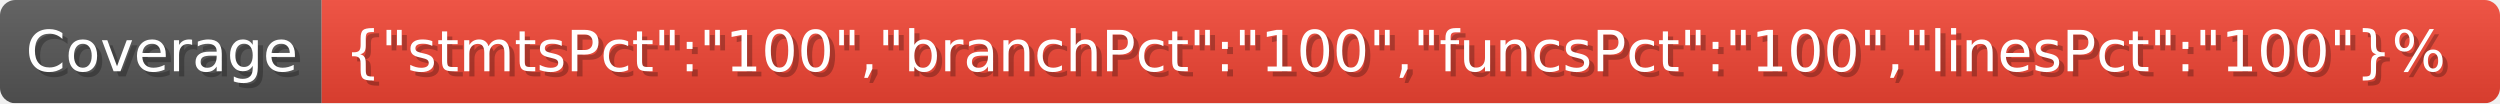
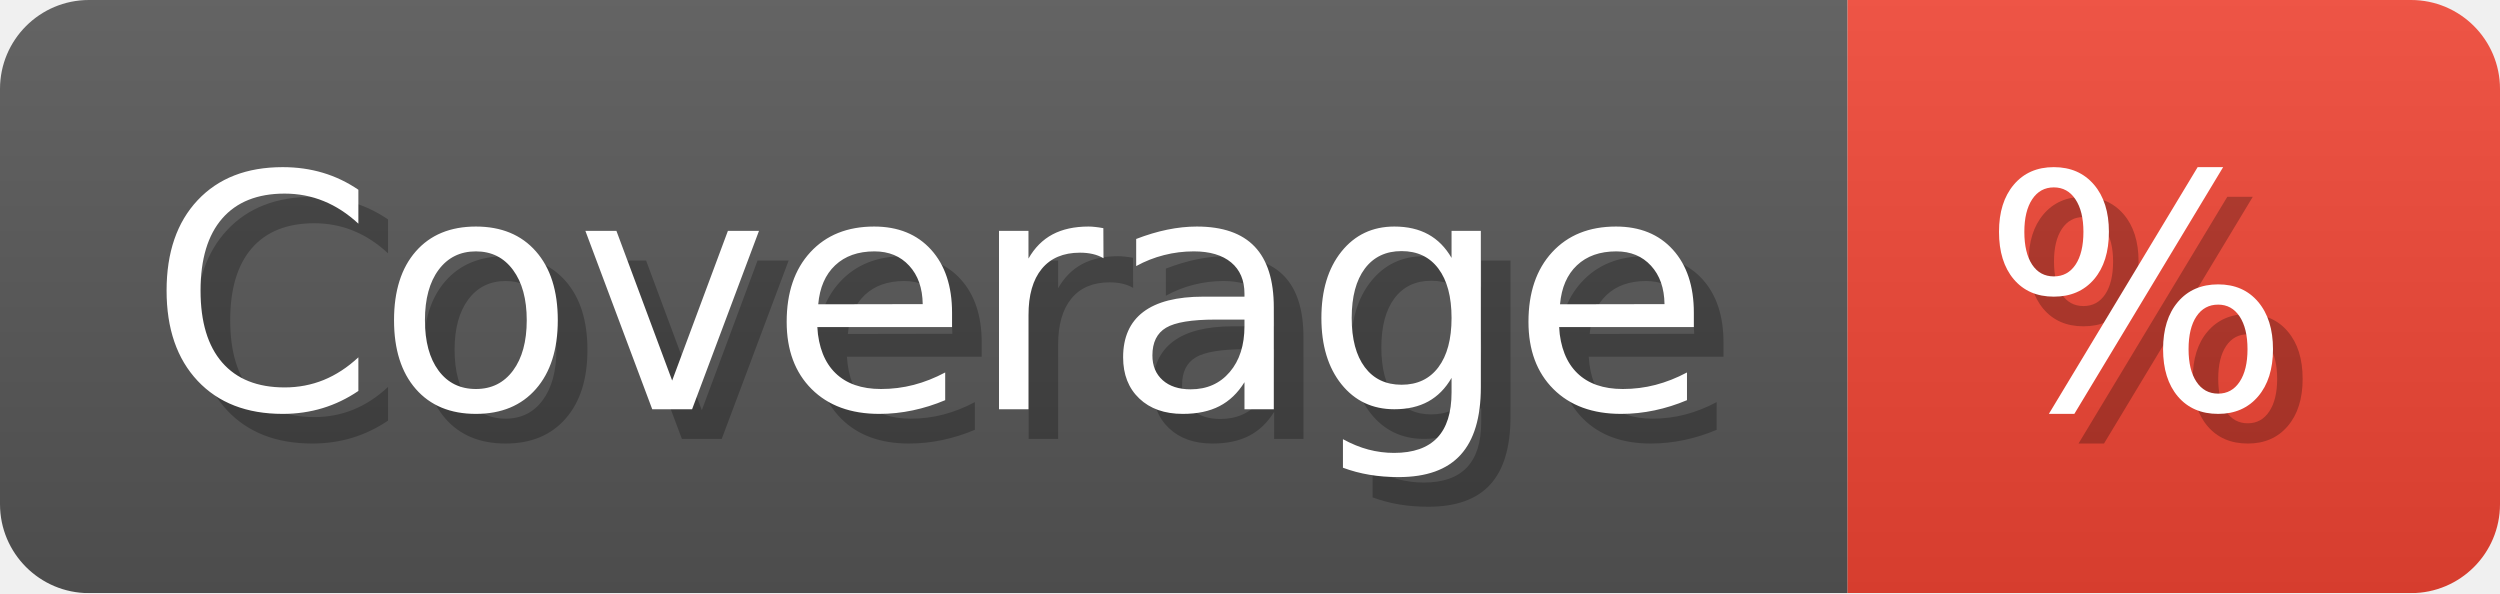
- <svg xmlns="http://www.w3.org/2000/svg" width="484.2" height="20" viewBox="0 0 4842 200" role="img" aria-label="Coverage: {&quot;stmtsPct&quot;:&quot;100&quot;,&quot;branchPct&quot;:&quot;100&quot;,&quot;funcsPct&quot;:&quot;100&quot;,&quot;linesPct&quot;:&quot;100&quot;}%">
+ <svg xmlns="http://www.w3.org/2000/svg" width="84.3" height="20" viewBox="0 0 843 200" role="img" aria-label="Coverage: %">
  <linearGradient id="a" x2="0" y2="100%">
    <stop offset="0" stop-opacity=".1" stop-color="#EEE" />
    <stop offset="1" stop-opacity=".1" />
  </linearGradient>
  <mask id="m">
-     <rect width="4842" height="200" rx="30" fill="#FFF" />
+     <rect width="843" height="200" rx="30" fill="#FFF" />
  </mask>
  <g mask="url(#m)">
    <rect width="623" height="200" fill="#555" />
-     <rect width="4219" height="200" fill="#E43" x="623" />
-     <rect width="4842" height="200" fill="url(#a)" />
+     <rect width="220" height="200" fill="#E43" x="623" />
+     <rect width="843" height="200" fill="url(#a)" />
  </g>
  <g aria-hidden="true" fill="#fff" text-anchor="start" font-family="Verdana,DejaVu Sans,sans-serif" font-size="110">
    <text x="60" y="148" textLength="523" fill="#000" opacity="0.25">Coverage</text>
    <text x="50" y="138" textLength="523">Coverage</text>
-     <text x="678" y="148" textLength="4119" fill="#000" opacity="0.25">{"stmtsPct":"100","branchPct":"100","funcsPct":"100","linesPct":"100"}%</text>
-     <text x="668" y="138" textLength="4119">{"stmtsPct":"100","branchPct":"100","funcsPct":"100","linesPct":"100"}%</text>
+     <text x="678" y="148" textLength="120" fill="#000" opacity="0.25">%</text>
+     <text x="668" y="138" textLength="120">%</text>
  </g>
</svg>
